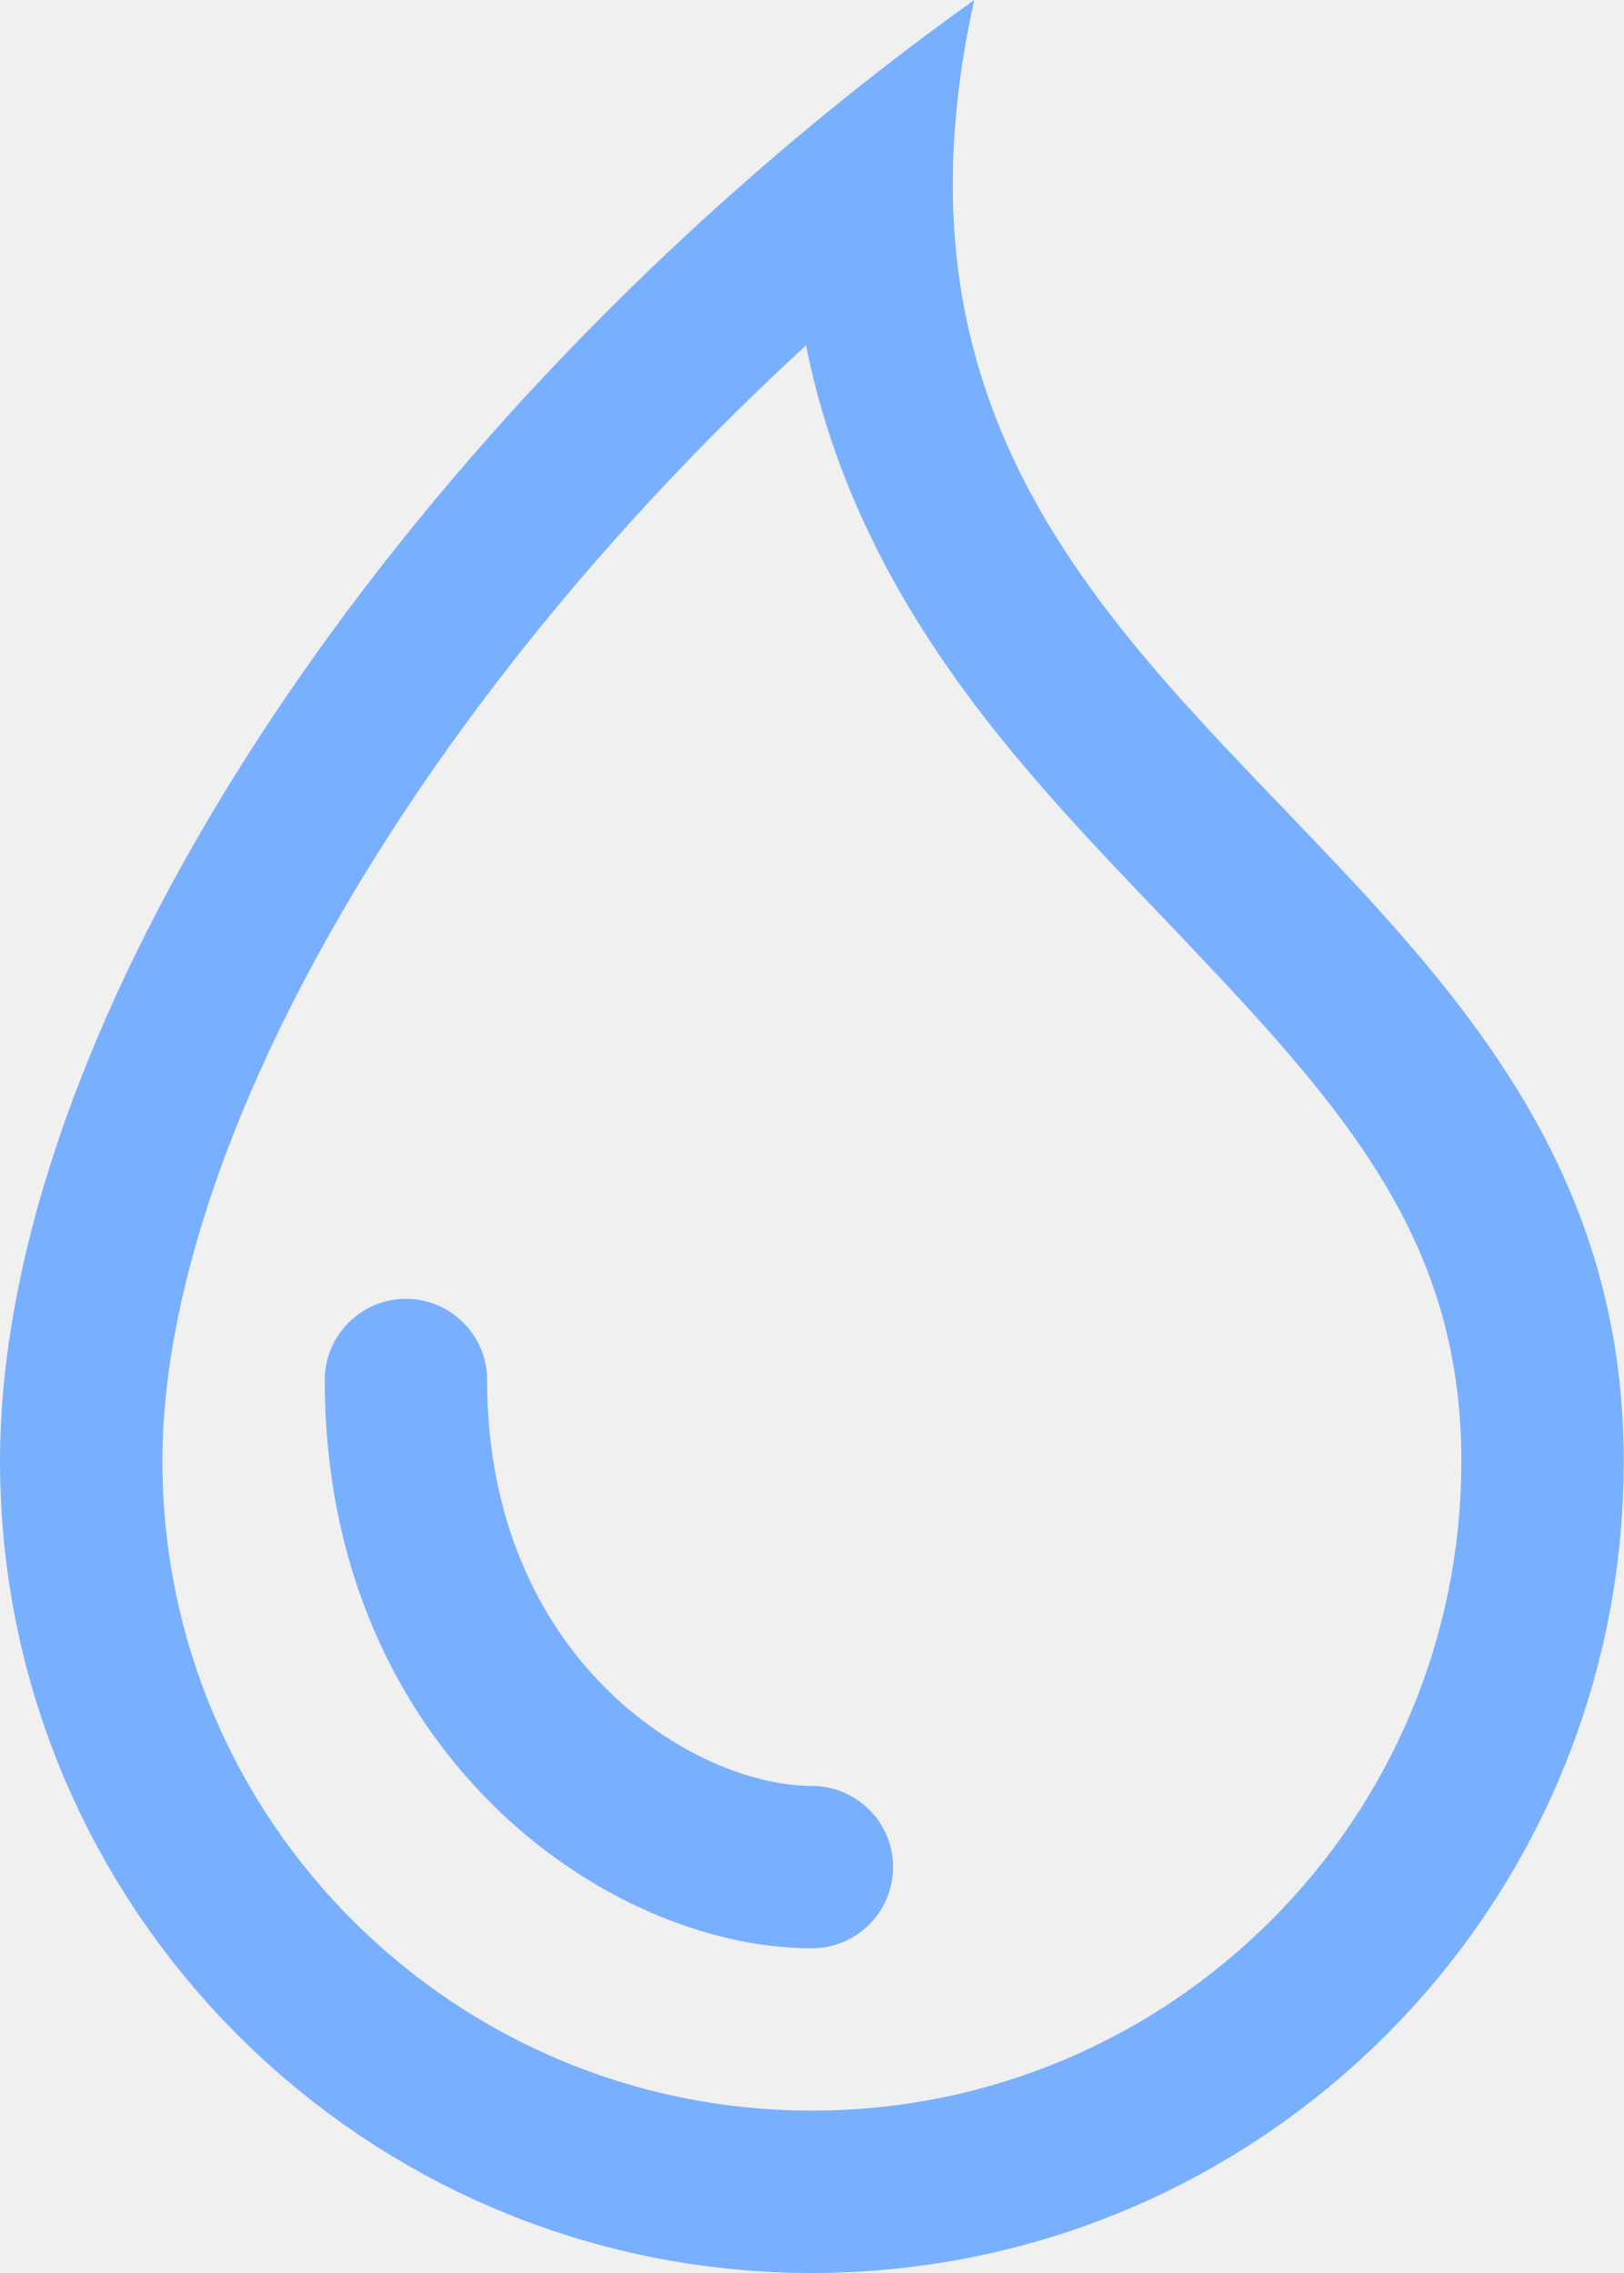
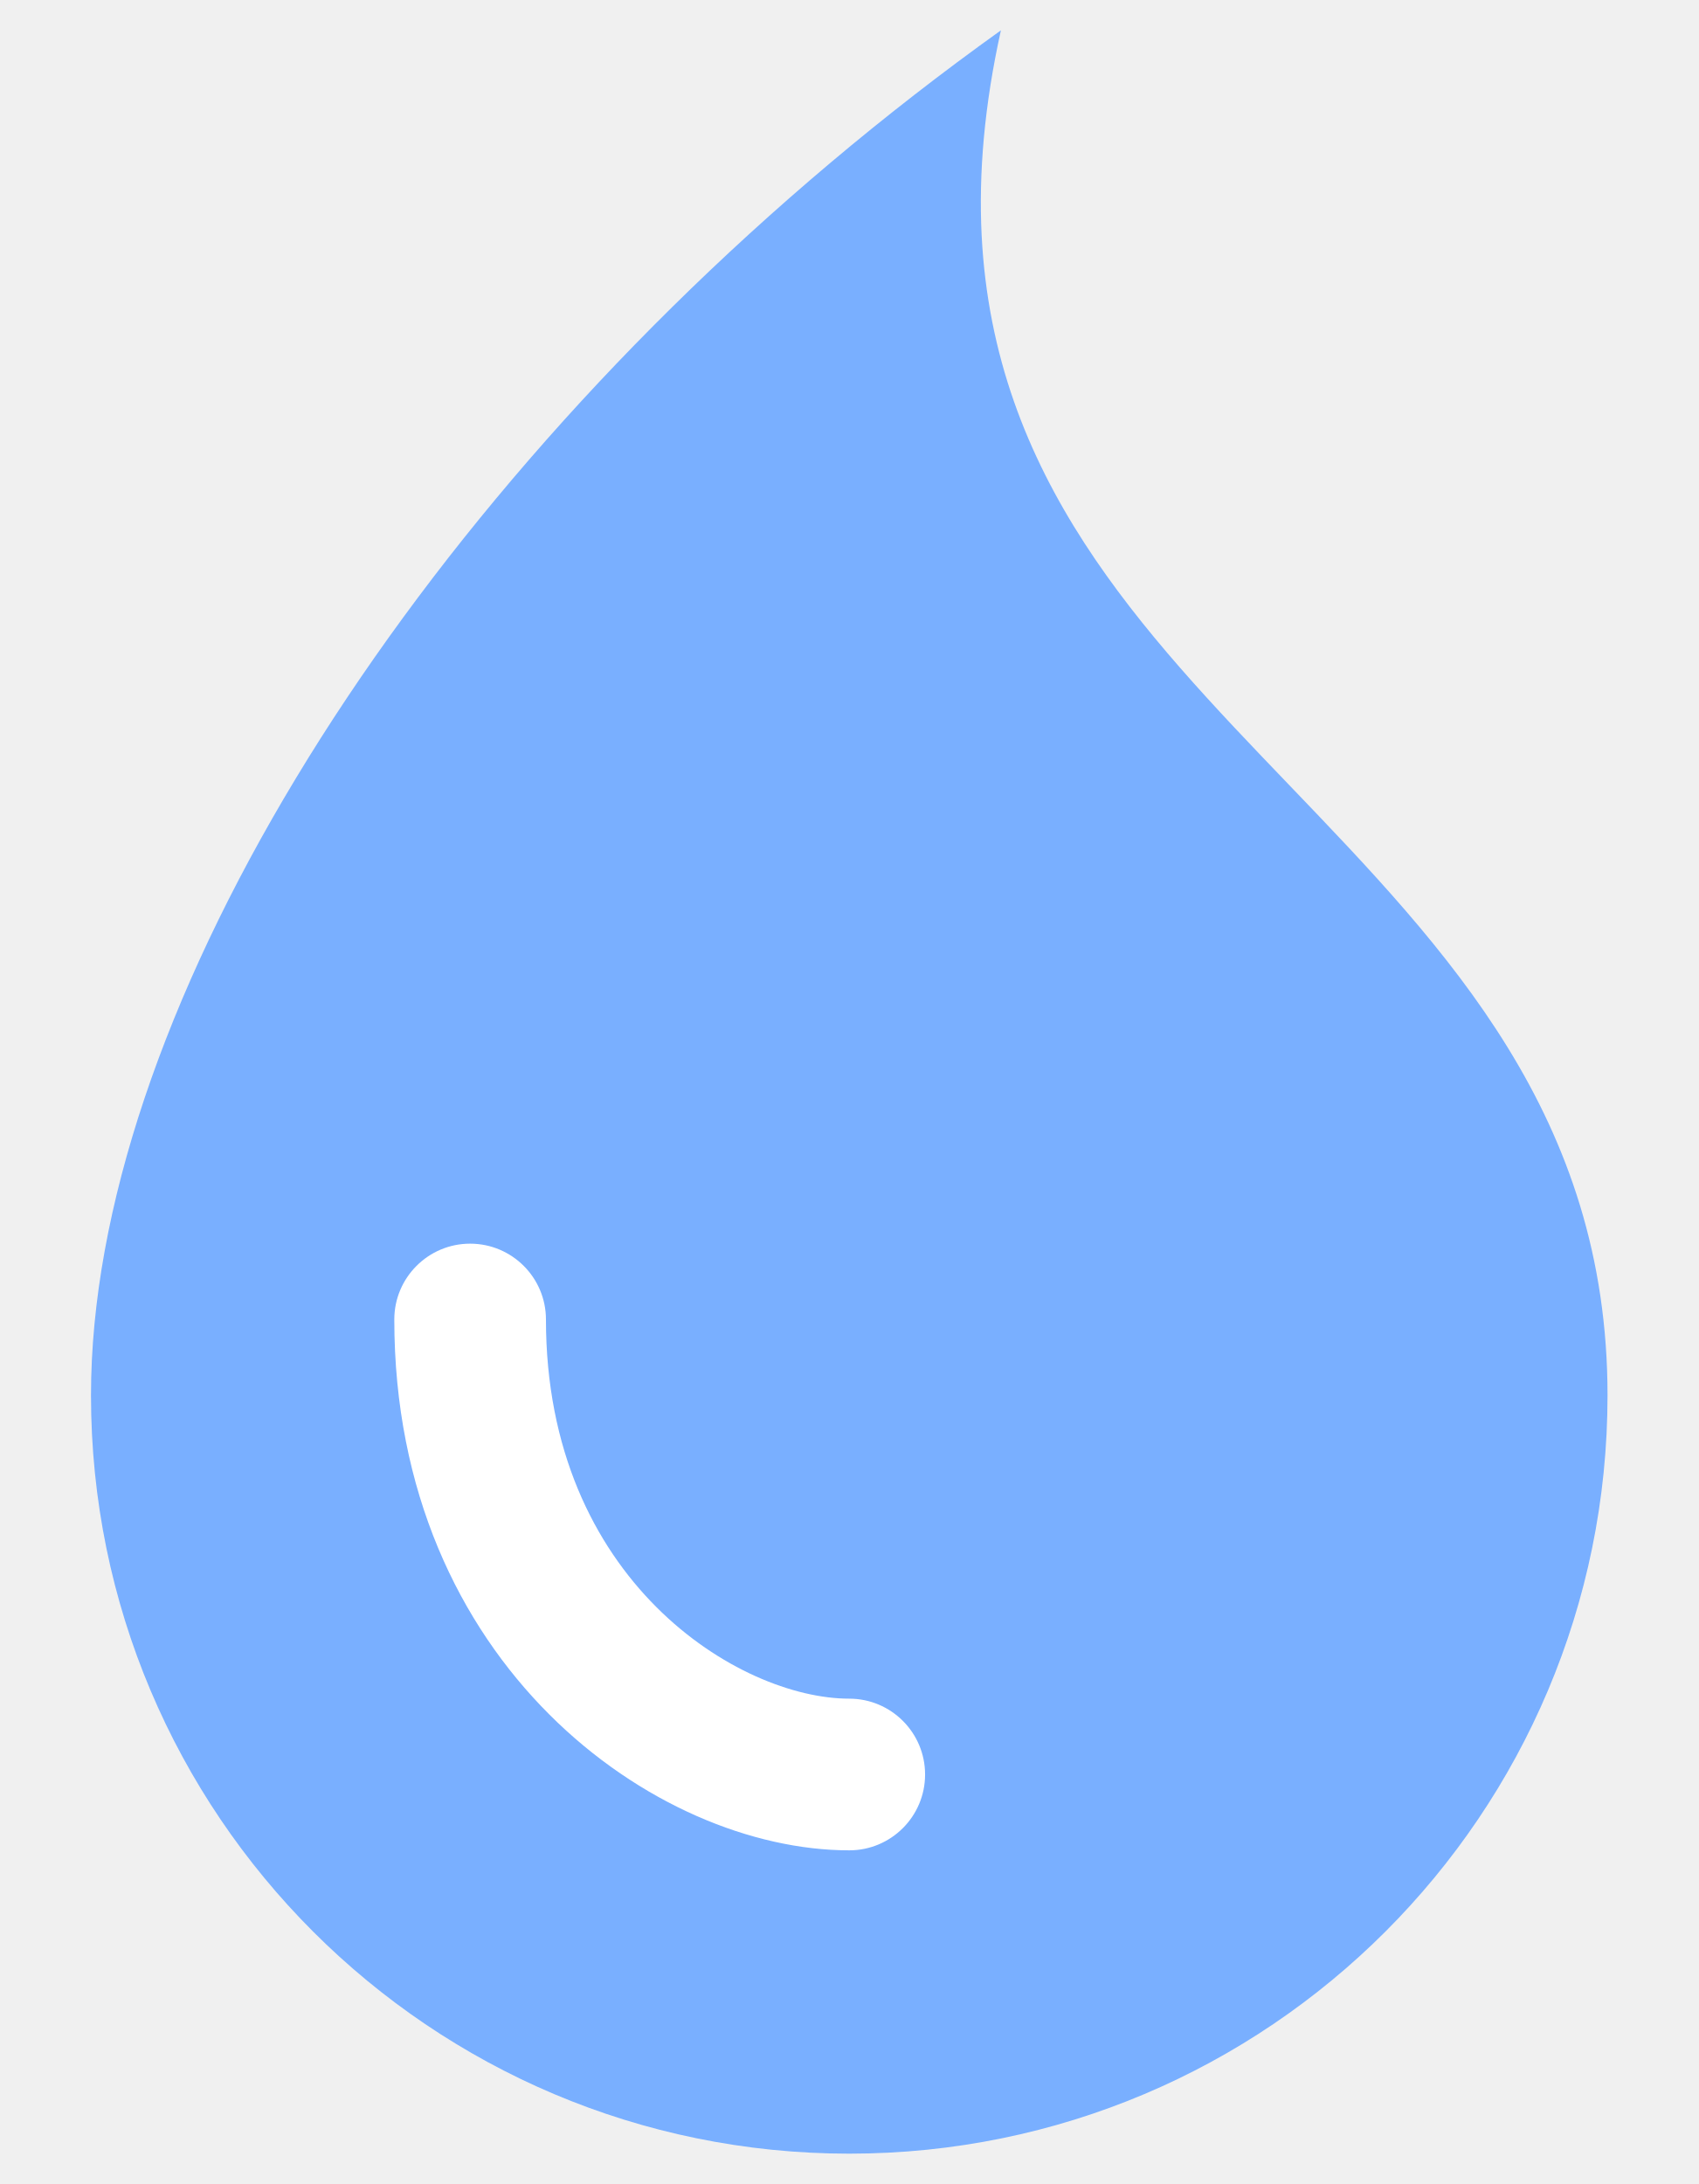
- <svg xmlns="http://www.w3.org/2000/svg" width="10" height="14" viewBox="0 0 10 14" fill="none">
-   <path fill-rule="evenodd" clip-rule="evenodd" d="M9 9C9 11.209 7.209 13 5 13C2.791 13 1 11.209 1 9C1 7.894 1.514 6.464 2.519 4.957C3.17 3.981 4.002 3.012 4.964 2.127C5.036 2.486 5.146 2.825 5.289 3.147C5.692 4.059 6.33 4.775 6.899 5.375C6.981 5.462 7.062 5.547 7.142 5.63L7.142 5.63C8.224 6.766 9 7.579 9 9ZM0 9C0 6.545 1.976 3.318 4.874 0.875C5.236 0.57 5.612 0.277 6 0C5.89 0.495 5.853 0.941 5.873 1.349C5.953 2.947 6.922 3.957 7.901 4.976C8.945 6.064 10 7.163 10 9C10 11.761 7.761 14 5 14C2.239 14 0 11.761 0 9ZM3 8.5C3 8.224 2.776 8 2.5 8C2.224 8 2 8.224 2 8.5C2 10.776 3.724 12 5 12C5.276 12 5.5 11.776 5.5 11.5C5.5 11.224 5.276 11 5 11C4.276 11 3 10.224 3 8.5Z" fill="#79AFFF" />
+ <svg xmlns="http://www.w3.org/2000/svg" width="14" height="18" viewBox="0 0 14 18" fill="none">
+   <path fill-rule="evenodd" clip-rule="evenodd" d="M0.75 11.5C0.75 8.431 3.22 4.397 6.842 1.344C7.294 0.963 7.765 0.597 8.25 0.25C8.113 0.868 8.066 1.426 8.091 1.936C8.191 3.934 9.403 5.196 10.627 6.471C11.931 7.83 13.25 9.203 13.25 11.5C13.25 14.952 10.452 17.75 7 17.75C3.548 17.75 0.75 14.952 0.75 11.5Z" fill="#79AFFF" />
+   <path fill-rule="evenodd" clip-rule="evenodd" d="M4.5 10.875C4.5 10.53 4.22 10.25 3.875 10.25C3.53 10.25 3.25 10.53 3.25 10.875C3.25 13.72 5.405 15.25 7 15.25C7.345 15.25 7.625 14.97 7.625 14.625C7.625 14.28 7.345 14 7 14C6.095 14 4.5 13.03 4.5 10.875Z" fill="white" />
</svg>
